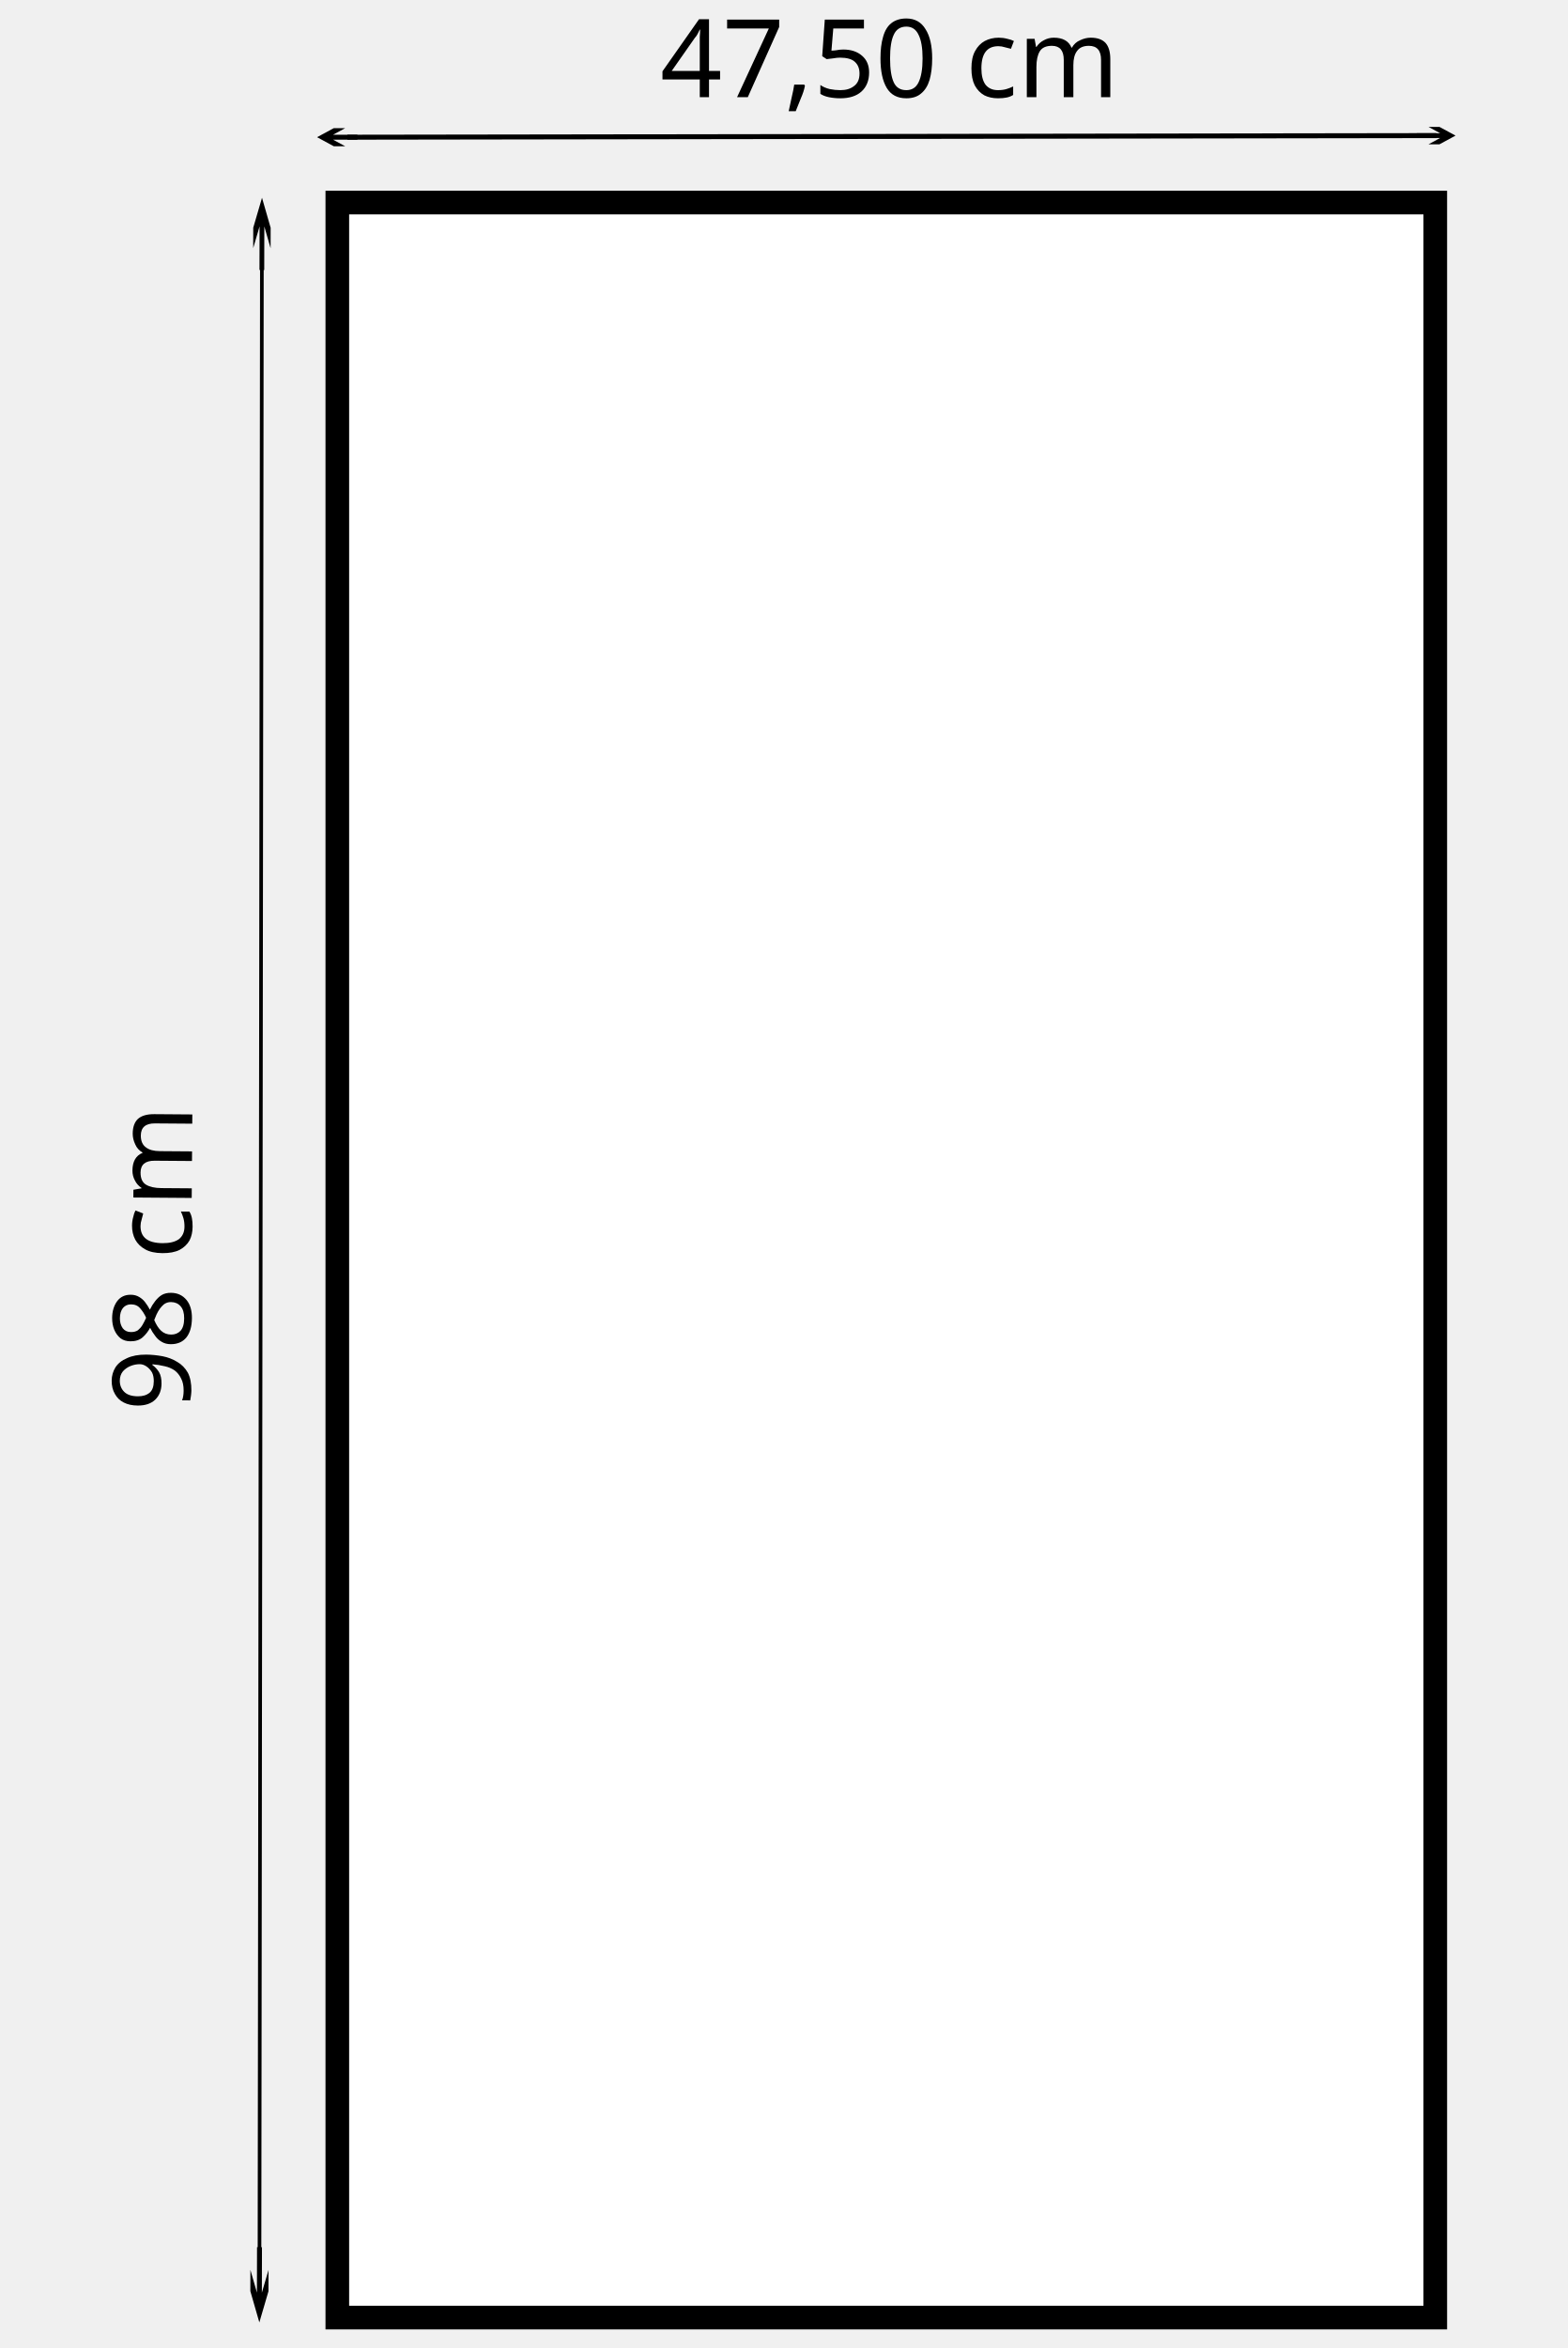
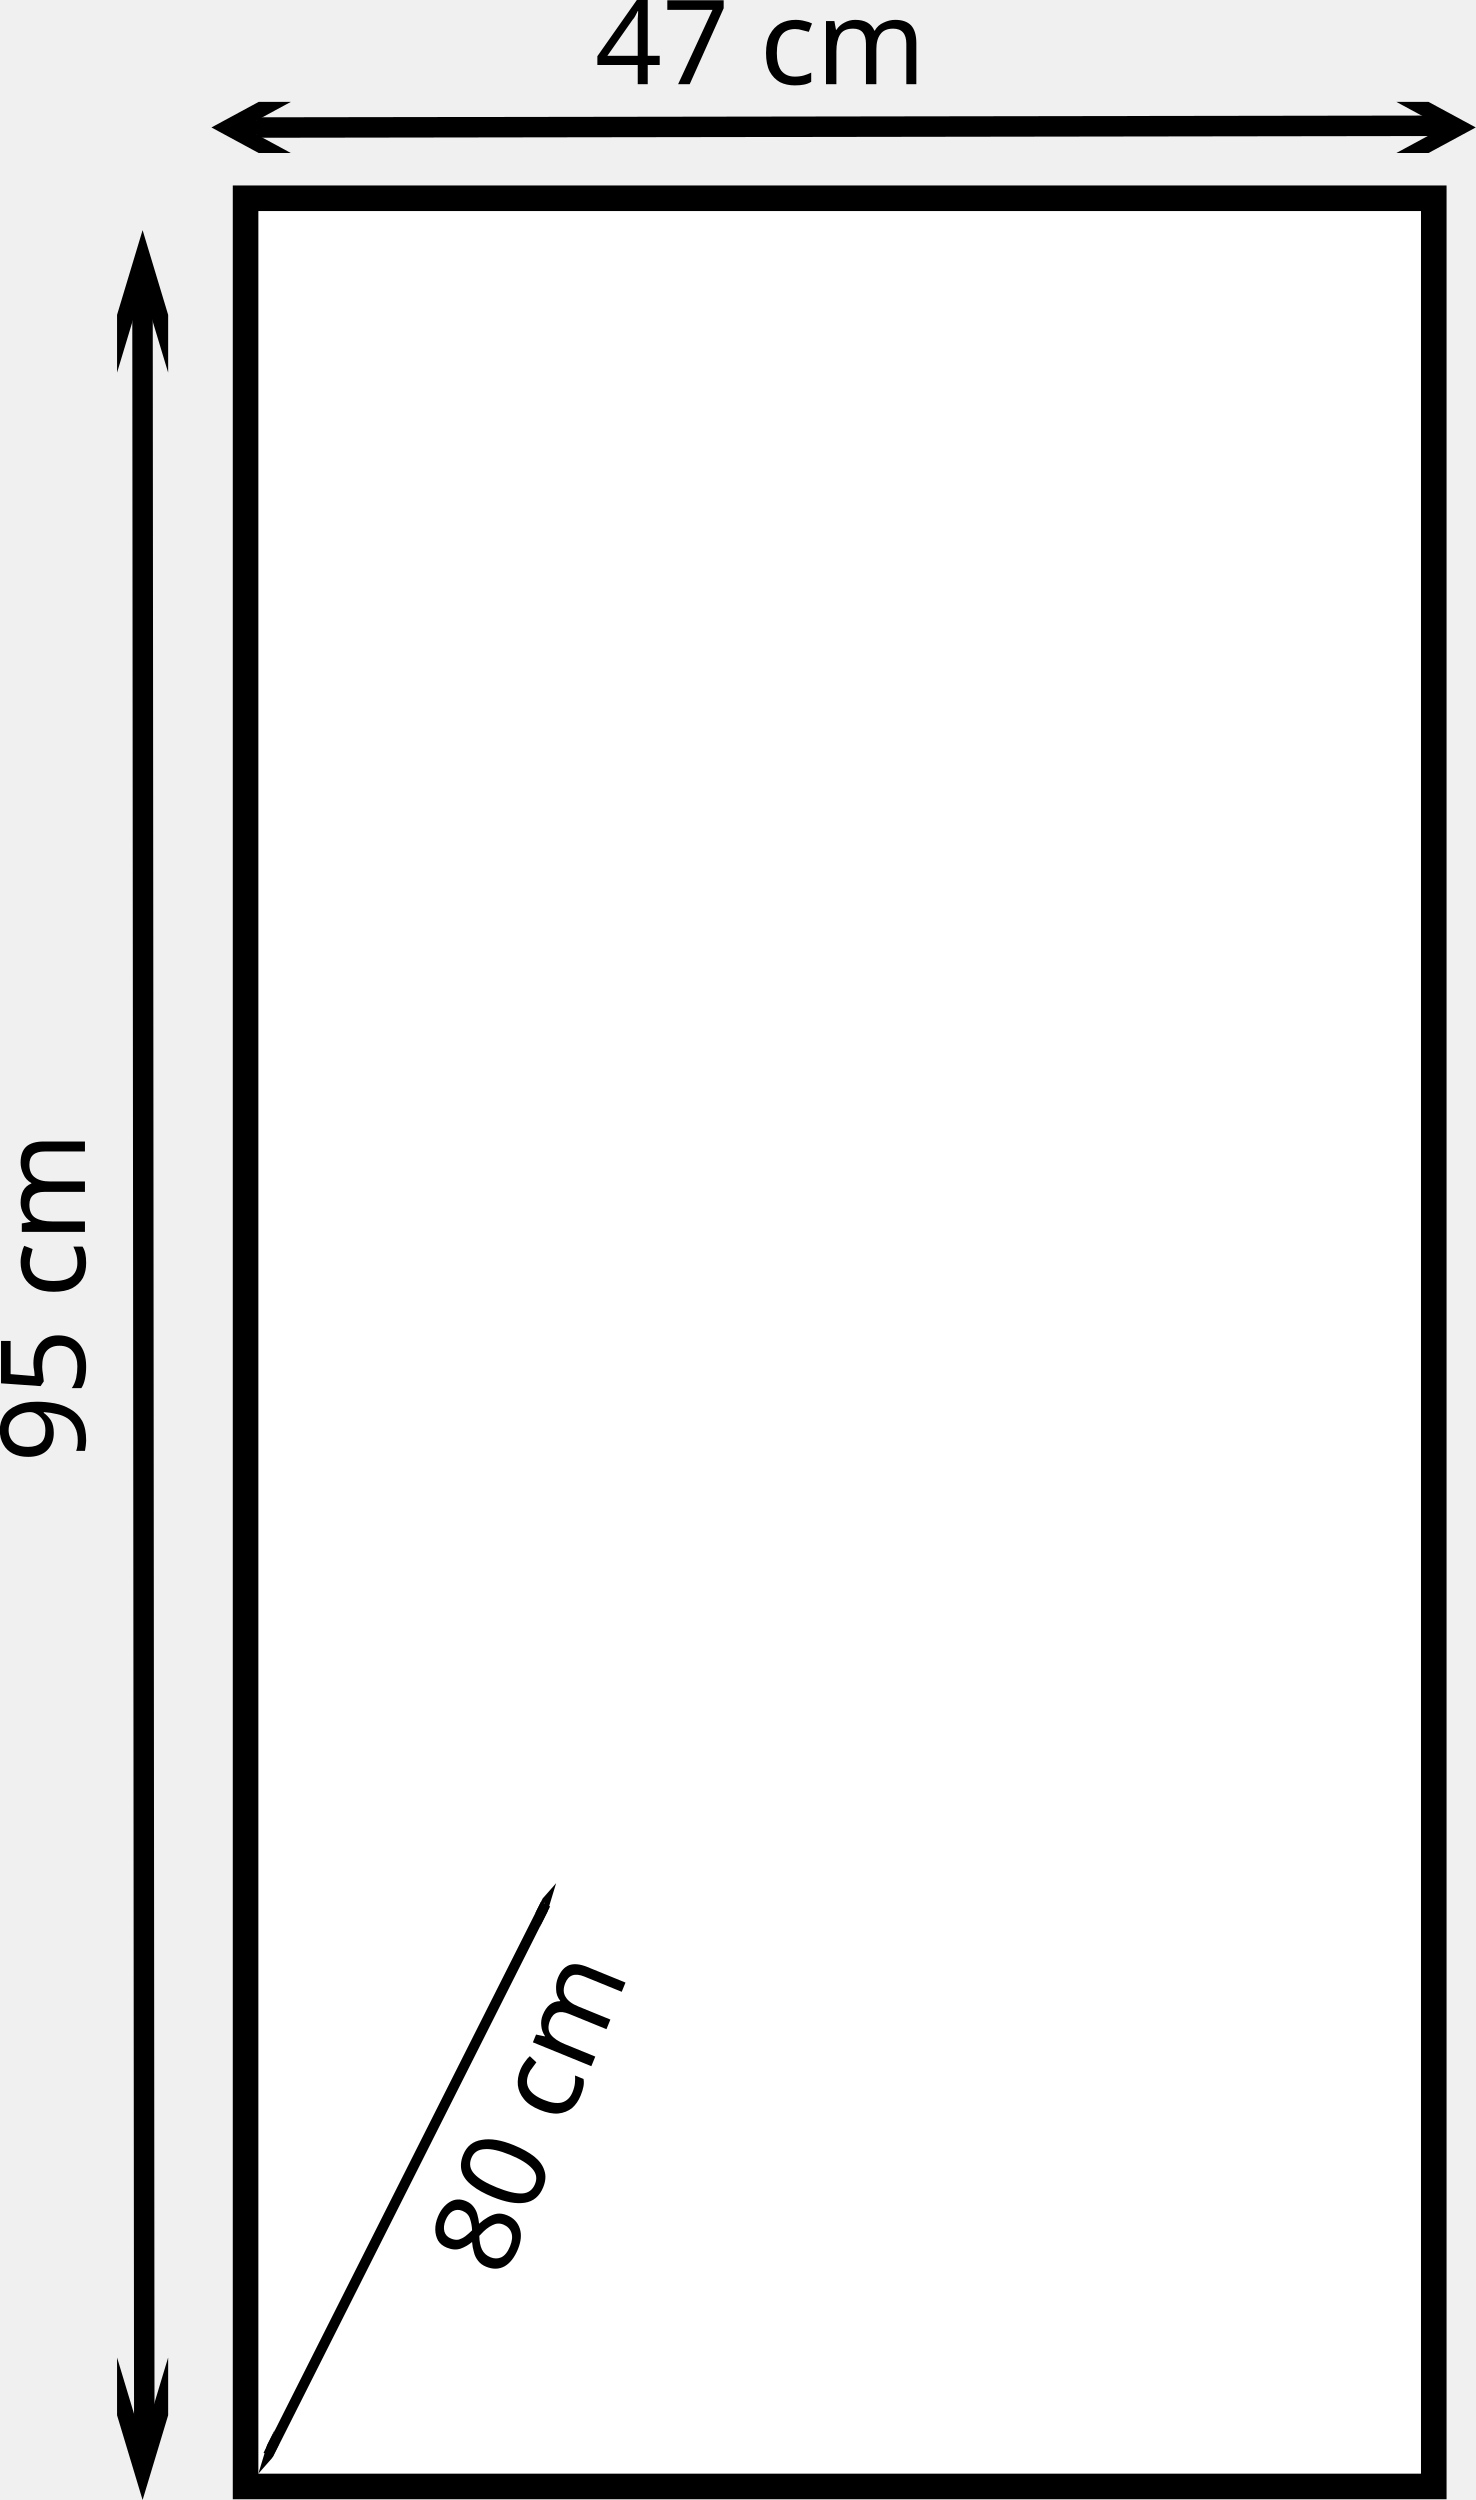
- <svg xmlns="http://www.w3.org/2000/svg" width="66.302mm" height="99.303mm" viewBox="0 0 66.302 99.303" version="1.1" id="svg9308">
+ <svg xmlns="http://www.w3.org/2000/svg" width="57.69mm" height="97.73mm" viewBox="0 0 57.69 97.73" version="1.1" id="svg9308">
  <defs id="defs9302" />
-   <g id="layer1" transform="translate(-45.33381,-66.87112)">
-     <g id="g9513" transform="translate(4.34407,3.641129)">
-       <rect y="72.297" x="55.76" height="88.45" width="45.449" id="rect4747" style="fill:#ffffff;fill-opacity:1;stroke:#000000;stroke-width:2;stroke-linecap:square;stroke-linejoin:miter;stroke-miterlimit:4;stroke-dasharray:none;stroke-opacity:1;paint-order:stroke fill markers" />
-       <g id="g9476">
-         <text xml:space="preserve" style="font-style:normal;font-weight:normal;font-size:4.586px;line-height:0;font-family:sans-serif;letter-spacing:0px;word-spacing:0px;fill:#000000;fill-opacity:1;stroke:none;stroke-width:0.265" x="68.921" y="67.34" id="text14017">
-           <tspan id="tspan14015" x="68.921" y="67.34" style="font-size:4.586px;stroke-width:0.265">47,50 cm</tspan>
+   <g id="layer1" transform="translate(-49.63991,-67.65755)">
+     <g id="g28410">
+       <g id="g14225">
+         <rect style="fill:#ffffff;fill-opacity:1;stroke:#000000;stroke-width:2;stroke-linecap:square;stroke-linejoin:miter;stroke-miterlimit:4;stroke-dasharray:none;stroke-opacity:1;paint-order:stroke fill markers" id="rect4747" width="45.449" height="88.45" x="59.74" y="75.908" />
+         <text xml:space="preserve" style="font-style:normal;font-weight:normal;font-size:4.586px;line-height:0;font-family:sans-serif;letter-spacing:0px;word-spacing:0px;fill:#000000;fill-opacity:1;stroke:none;stroke-width:0.265" x="72.9" y="70.95" id="text14017">
+           <tspan id="tspan14015" x="72.9" y="70.95" style="font-size:4.586px;stroke-width:0.265">47 cm</tspan>
        </text>
-         <g id="g9419" transform="translate(14.05738,6.815373)">
-           <g transform="matrix(-0.1167981,0,0,0.06322942,88.78709,61.54731)" style="fill:#000000;stroke:#000000;stroke-width:3.079" id="use19455">
-             <path d="M 2.381,9.525 8.202,3.704 H 12.171 L 7.938,7.938 h 8.467 v 3.175 H 7.938 l 4.233,4.233 H 8.202 Z" style="stroke:none;stroke-width:0.737" id="path9328" />
+         <g id="g13974" transform="translate(-0.3643808,-0.03090026)">
+           <g id="g13964">
+             <g id="use19469" style="fill:#000000;stroke:#000000;stroke-width:4.472;stroke-miterlimit:4;stroke-dasharray:none" transform="matrix(0.3169808,0,0,0.1715996,57.51514,71.03615)">
+               <path id="path9334" style="stroke:none;stroke-width:4.472;stroke-miterlimit:4;stroke-dasharray:none" d="M 2.381,9.525 8.202,3.704 H 12.171 L 7.938,7.938 h 8.467 v 3.175 H 7.938 l 4.233,4.233 H 8.202 Z" />
+             </g>
+             <path style="fill:none;stroke:#000000;stroke-width:0.8;stroke-linecap:butt;stroke-linejoin:miter;stroke-miterlimit:4;stroke-dasharray:none;stroke-opacity:1" d="m 106.103,72.605 c -46.072,0.069 -46.072,0.069 -46.072,0.069" id="path9357" />
+             <g transform="matrix(-0.3169808,0,0,0.1715996,108.449,71.03615)" style="fill:#000000;stroke:#000000;stroke-width:4.472;stroke-miterlimit:4;stroke-dasharray:none" id="g13955">
+               <path d="M 2.381,9.525 8.202,3.704 H 12.171 L 7.938,7.938 h 8.467 v 3.175 H 7.938 l 4.233,4.233 H 8.202 Z" style="stroke:none;stroke-width:4.472;stroke-miterlimit:4;stroke-dasharray:none" id="path13953" />
+             </g>
          </g>
-           <g transform="matrix(0.121563,0,0,0.06580892,40.05651,61.59011)" style="fill:#000000;stroke:#000000;stroke-width:2.958" id="use19469">
-             <path d="M 2.381,9.525 8.202,3.704 H 12.171 L 7.938,7.938 h 8.467 v 3.175 H 7.938 l 4.233,4.233 H 8.202 Z" style="stroke:none;stroke-width:0.708" id="path9334" />
+         </g>
+         <g id="g13992" transform="matrix(0,1.795349,-1,0,127.8851,-27.9611)">
+           <g id="g13990">
+             <g transform="matrix(0.3169808,0,0,0.1715996,57.51514,71.03615)" style="fill:#000000;stroke:#000000;stroke-width:4.472;stroke-miterlimit:4;stroke-dasharray:none" id="g13980">
+               <path d="M 2.381,9.525 8.202,3.704 H 12.171 L 7.938,7.938 h 8.467 v 3.175 H 7.938 l 4.233,4.233 H 8.202 Z" style="stroke:none;stroke-width:4.472;stroke-miterlimit:4;stroke-dasharray:none" id="path13978" />
+             </g>
+             <path id="path13982" d="m 106.103,72.605 c -46.072,0.069 -46.072,0.069 -46.072,0.069" style="fill:none;stroke:#000000;stroke-width:0.8;stroke-linecap:butt;stroke-linejoin:miter;stroke-miterlimit:4;stroke-dasharray:none;stroke-opacity:1" />
+             <g id="g13988" style="fill:#000000;stroke:#000000;stroke-width:4.472;stroke-miterlimit:4;stroke-dasharray:none" transform="matrix(-0.3169808,0,0,0.1715996,108.449,71.03615)">
+               <path id="path13986" style="stroke:none;stroke-width:4.472;stroke-miterlimit:4;stroke-dasharray:none" d="M 2.381,9.525 8.202,3.704 H 12.171 L 7.938,7.938 h 8.467 v 3.175 H 7.938 l 4.233,4.233 H 8.202 Z" />
+             </g>
          </g>
-           <path id="path9357" d="m 87.701,62.149 c -46.072,0.069 -46.072,0.069 -46.072,0.069" style="fill:none;stroke:#000000;stroke-width:0.21;stroke-linecap:butt;stroke-linejoin:miter;stroke-miterlimit:4;stroke-dasharray:none;stroke-opacity:1" />
        </g>
-       </g>
-       <g id="g9488">
-         <text id="text19488" y="49.942" x="-122.558" style="font-style:normal;font-weight:normal;font-size:4.586px;line-height:0;font-family:sans-serif;letter-spacing:0px;word-spacing:0px;fill:#000000;fill-opacity:1;stroke:none;stroke-width:0.265" xml:space="preserve" transform="rotate(-89.57593)">
-           <tspan style="font-size:4.586px;stroke-width:0.265" y="49.942" x="-122.558" id="tspan19486">98 cm</tspan>
+         <text id="text13996" y="52.96" x="-124.843" style="font-style:normal;font-weight:normal;font-size:4.586px;line-height:0;font-family:sans-serif;letter-spacing:0px;word-spacing:0px;fill:#000000;fill-opacity:1;stroke:none;stroke-width:0.265" xml:space="preserve" transform="rotate(-90)">
+           <tspan style="font-size:4.586px;stroke-width:0.265" y="52.96" x="-124.843" id="tspan13994">95 cm</tspan>
        </text>
-         <g transform="matrix(0.00373678,-1.865675,0.999993,0.00697166,-10.40591,236.2898)" id="g9446" style="stroke-width:0.732">
-           <g id="g9436" style="fill:#000000;stroke:#000000;stroke-width:2.254" transform="matrix(-0.1167981,0,0,0.06322942,88.78709,61.54731)">
-             <path id="path9434" style="stroke:none;stroke-width:0.54" d="M 2.381,9.525 8.202,3.704 H 12.171 L 7.938,7.938 h 8.467 v 3.175 H 7.938 l 4.233,4.233 H 8.202 Z" />
-           </g>
-           <g id="g9442" style="fill:#000000;stroke:#000000;stroke-width:2.166" transform="matrix(0.121563,0,0,0.06580892,40.05651,61.59011)">
-             <path id="path9440" style="stroke:none;stroke-width:0.518" d="M 2.381,9.525 8.202,3.704 H 12.171 L 7.938,7.938 h 8.467 v 3.175 H 7.938 l 4.233,4.233 H 8.202 Z" />
-           </g>
-           <path style="fill:none;stroke:#000000;stroke-width:0.154;stroke-linecap:butt;stroke-linejoin:miter;stroke-miterlimit:4;stroke-dasharray:none;stroke-opacity:1" d="m 87.701,62.149 c -46.072,0.069 -46.072,0.069 -46.072,0.069" id="path9444" />
+         <g id="g14050" style="fill:#000000;stroke:#000000;stroke-width:2.64;stroke-miterlimit:4;stroke-dasharray:none" transform="matrix(-0.07465799,0.1480457,-0.01601078,-0.04514292,71.71096,141.3518)">
+           <path id="path14048" style="stroke:none;stroke-width:2.64;stroke-miterlimit:4;stroke-dasharray:none" d="M 2.381,9.525 8.202,3.704 H 12.171 L 7.938,7.938 h 8.467 v 3.175 H 7.938 l 4.233,4.233 H 8.202 Z" />
        </g>
+         <path style="fill:none;stroke:#000000;stroke-width:0.4;stroke-linecap:butt;stroke-linejoin:miter;stroke-miterlimit:4;stroke-dasharray:none;stroke-opacity:1" d="m 60.121,163.632 c 10.845,-21.536 10.845,-21.536 10.845,-21.536" id="path14052" />
+         <g transform="matrix(0.07465799,-0.1480457,-0.01601078,-0.04514292,59.71459,165.1404)" style="fill:#000000;stroke:#000000;stroke-width:2.64;stroke-miterlimit:4;stroke-dasharray:none" id="g14058">
+           <path d="M 2.381,9.525 8.202,3.704 H 12.171 L 7.938,7.938 h 8.467 v 3.175 H 7.938 l 4.233,4.233 H 8.202 Z" style="stroke:none;stroke-width:2.64;stroke-miterlimit:4;stroke-dasharray:none" id="path14056" />
+         </g>
+         <text transform="rotate(-67.78818)" xml:space="preserve" style="font-style:normal;font-weight:normal;font-size:4.586px;line-height:0;font-family:sans-serif;letter-spacing:0px;word-spacing:0px;fill:#000000;fill-opacity:1;stroke:none;stroke-width:0.265" x="-118.942" y="123.469" id="text14066">
+           <tspan id="tspan14064" x="-118.942" y="123.469" style="font-size:4.586px;stroke-width:0.265">80 cm</tspan>
+         </text>
      </g>
    </g>
  </g>
</svg>
